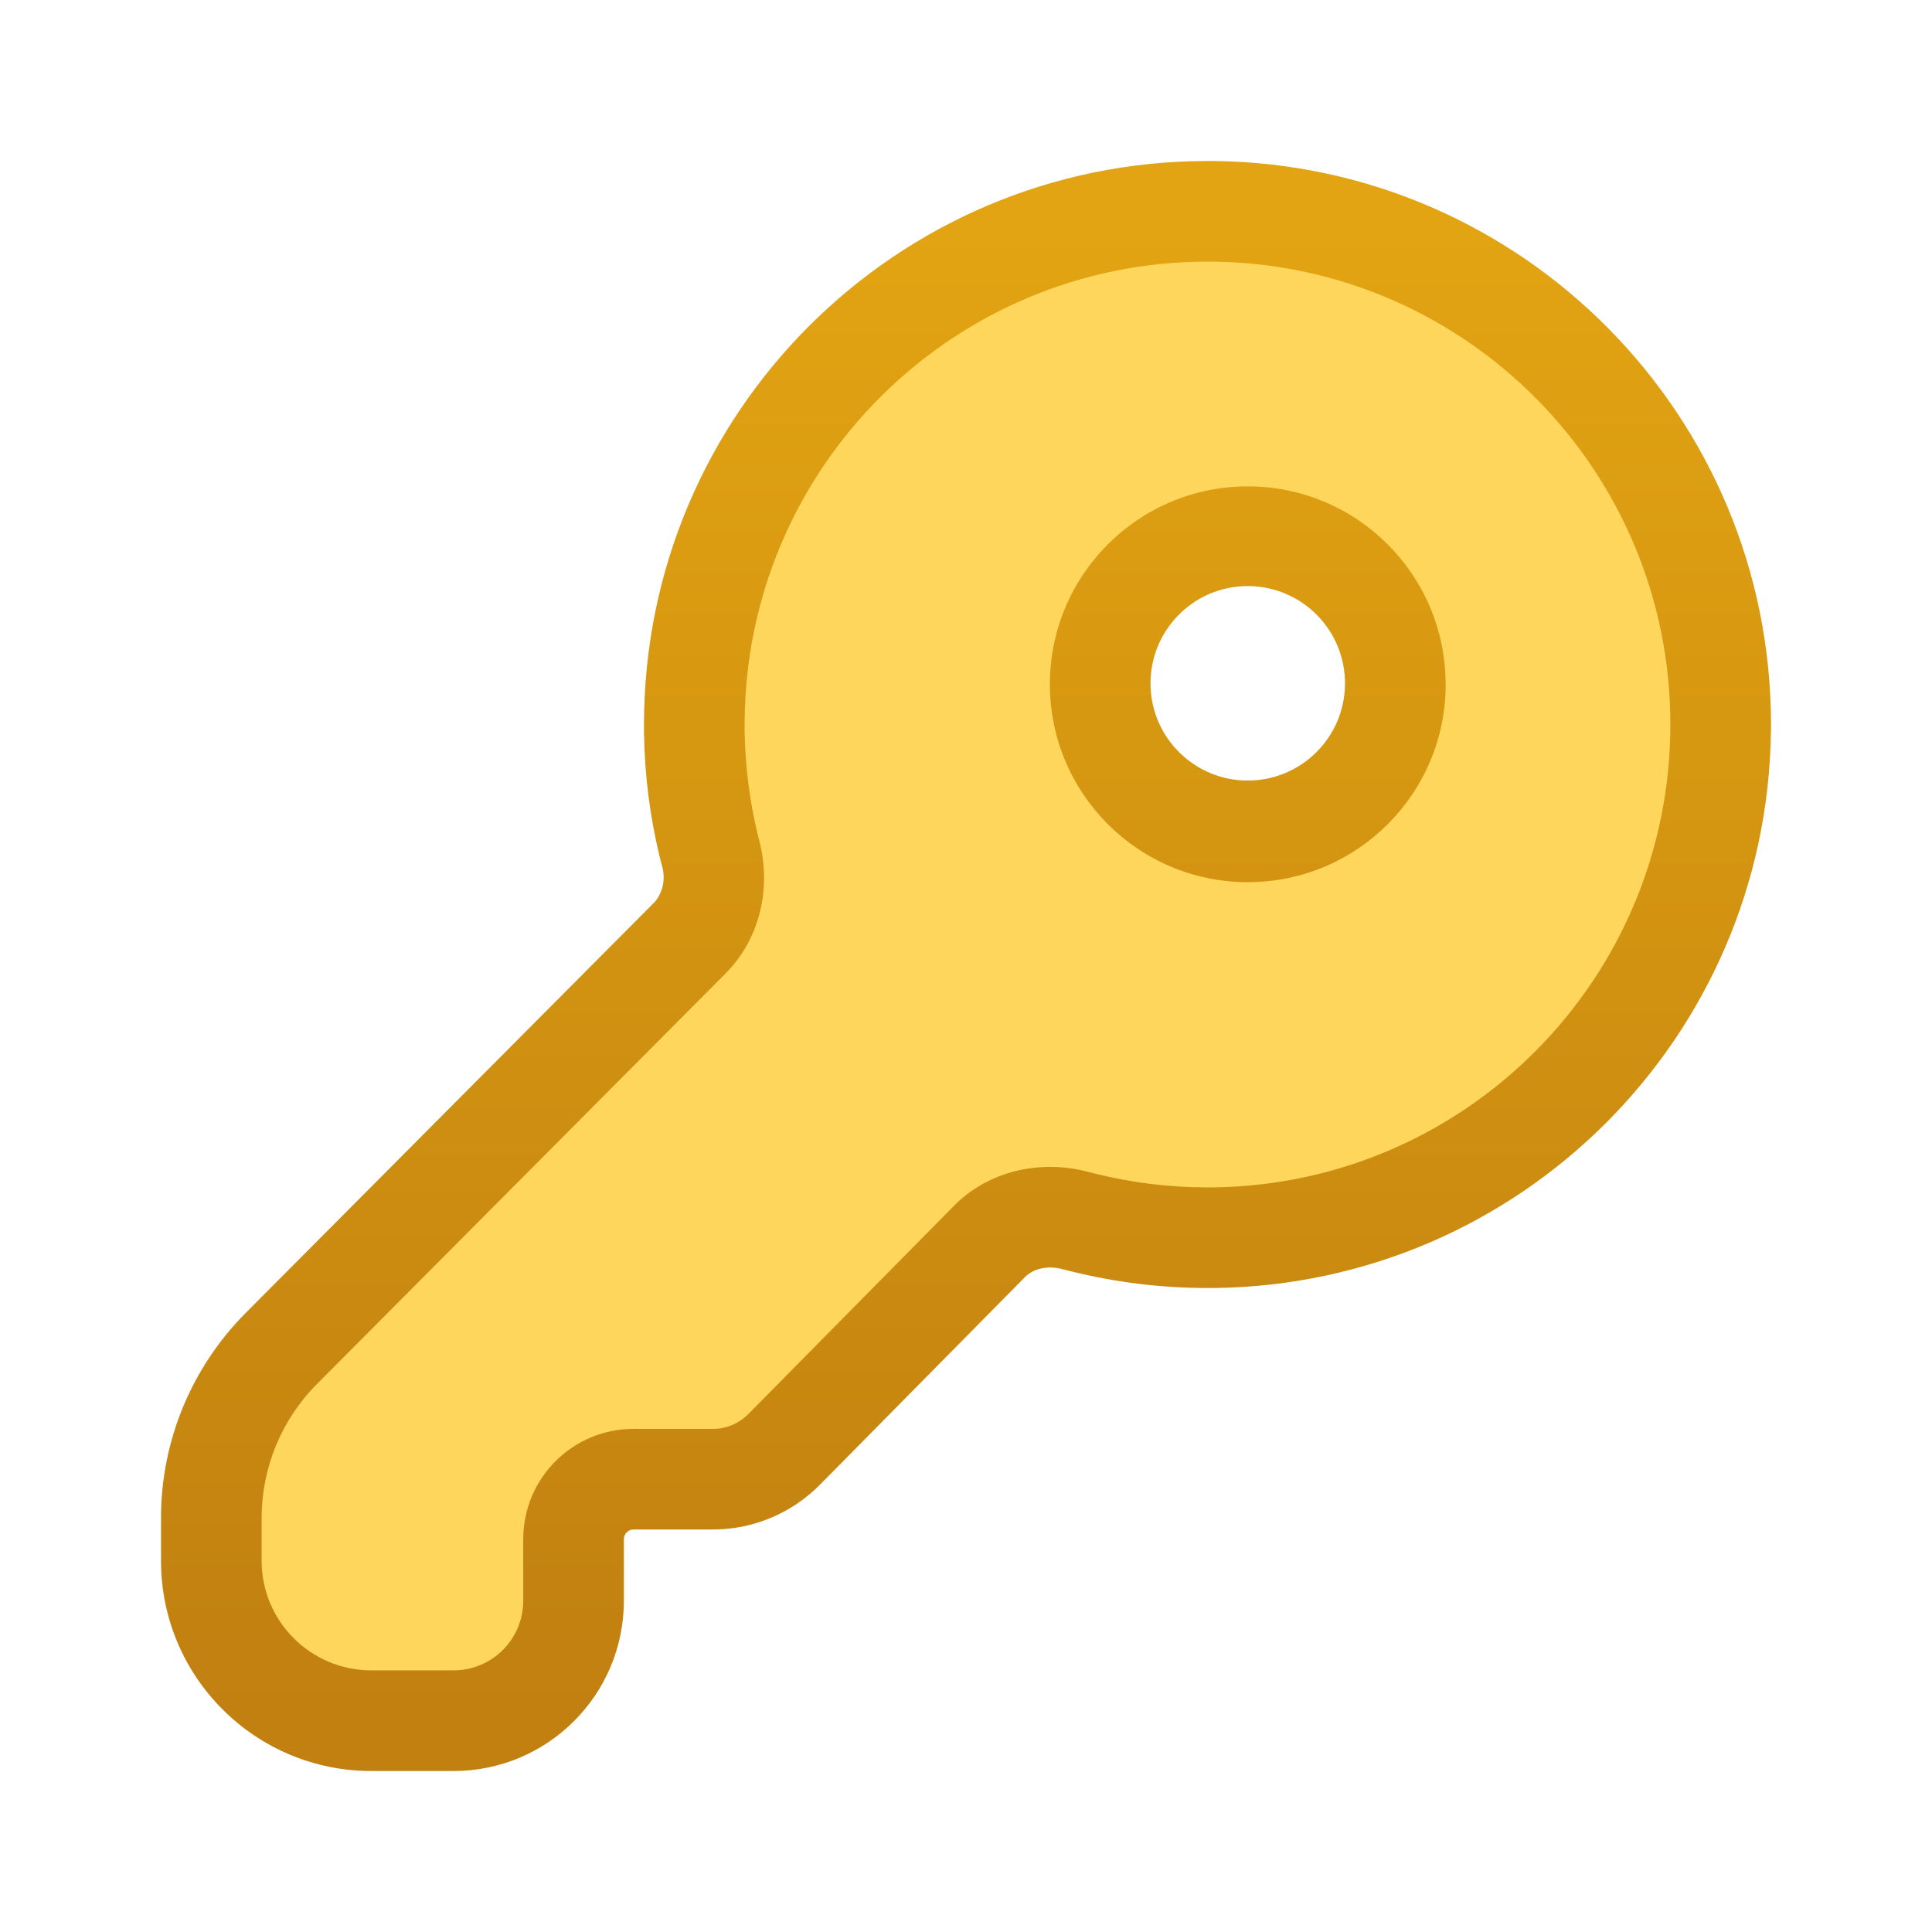
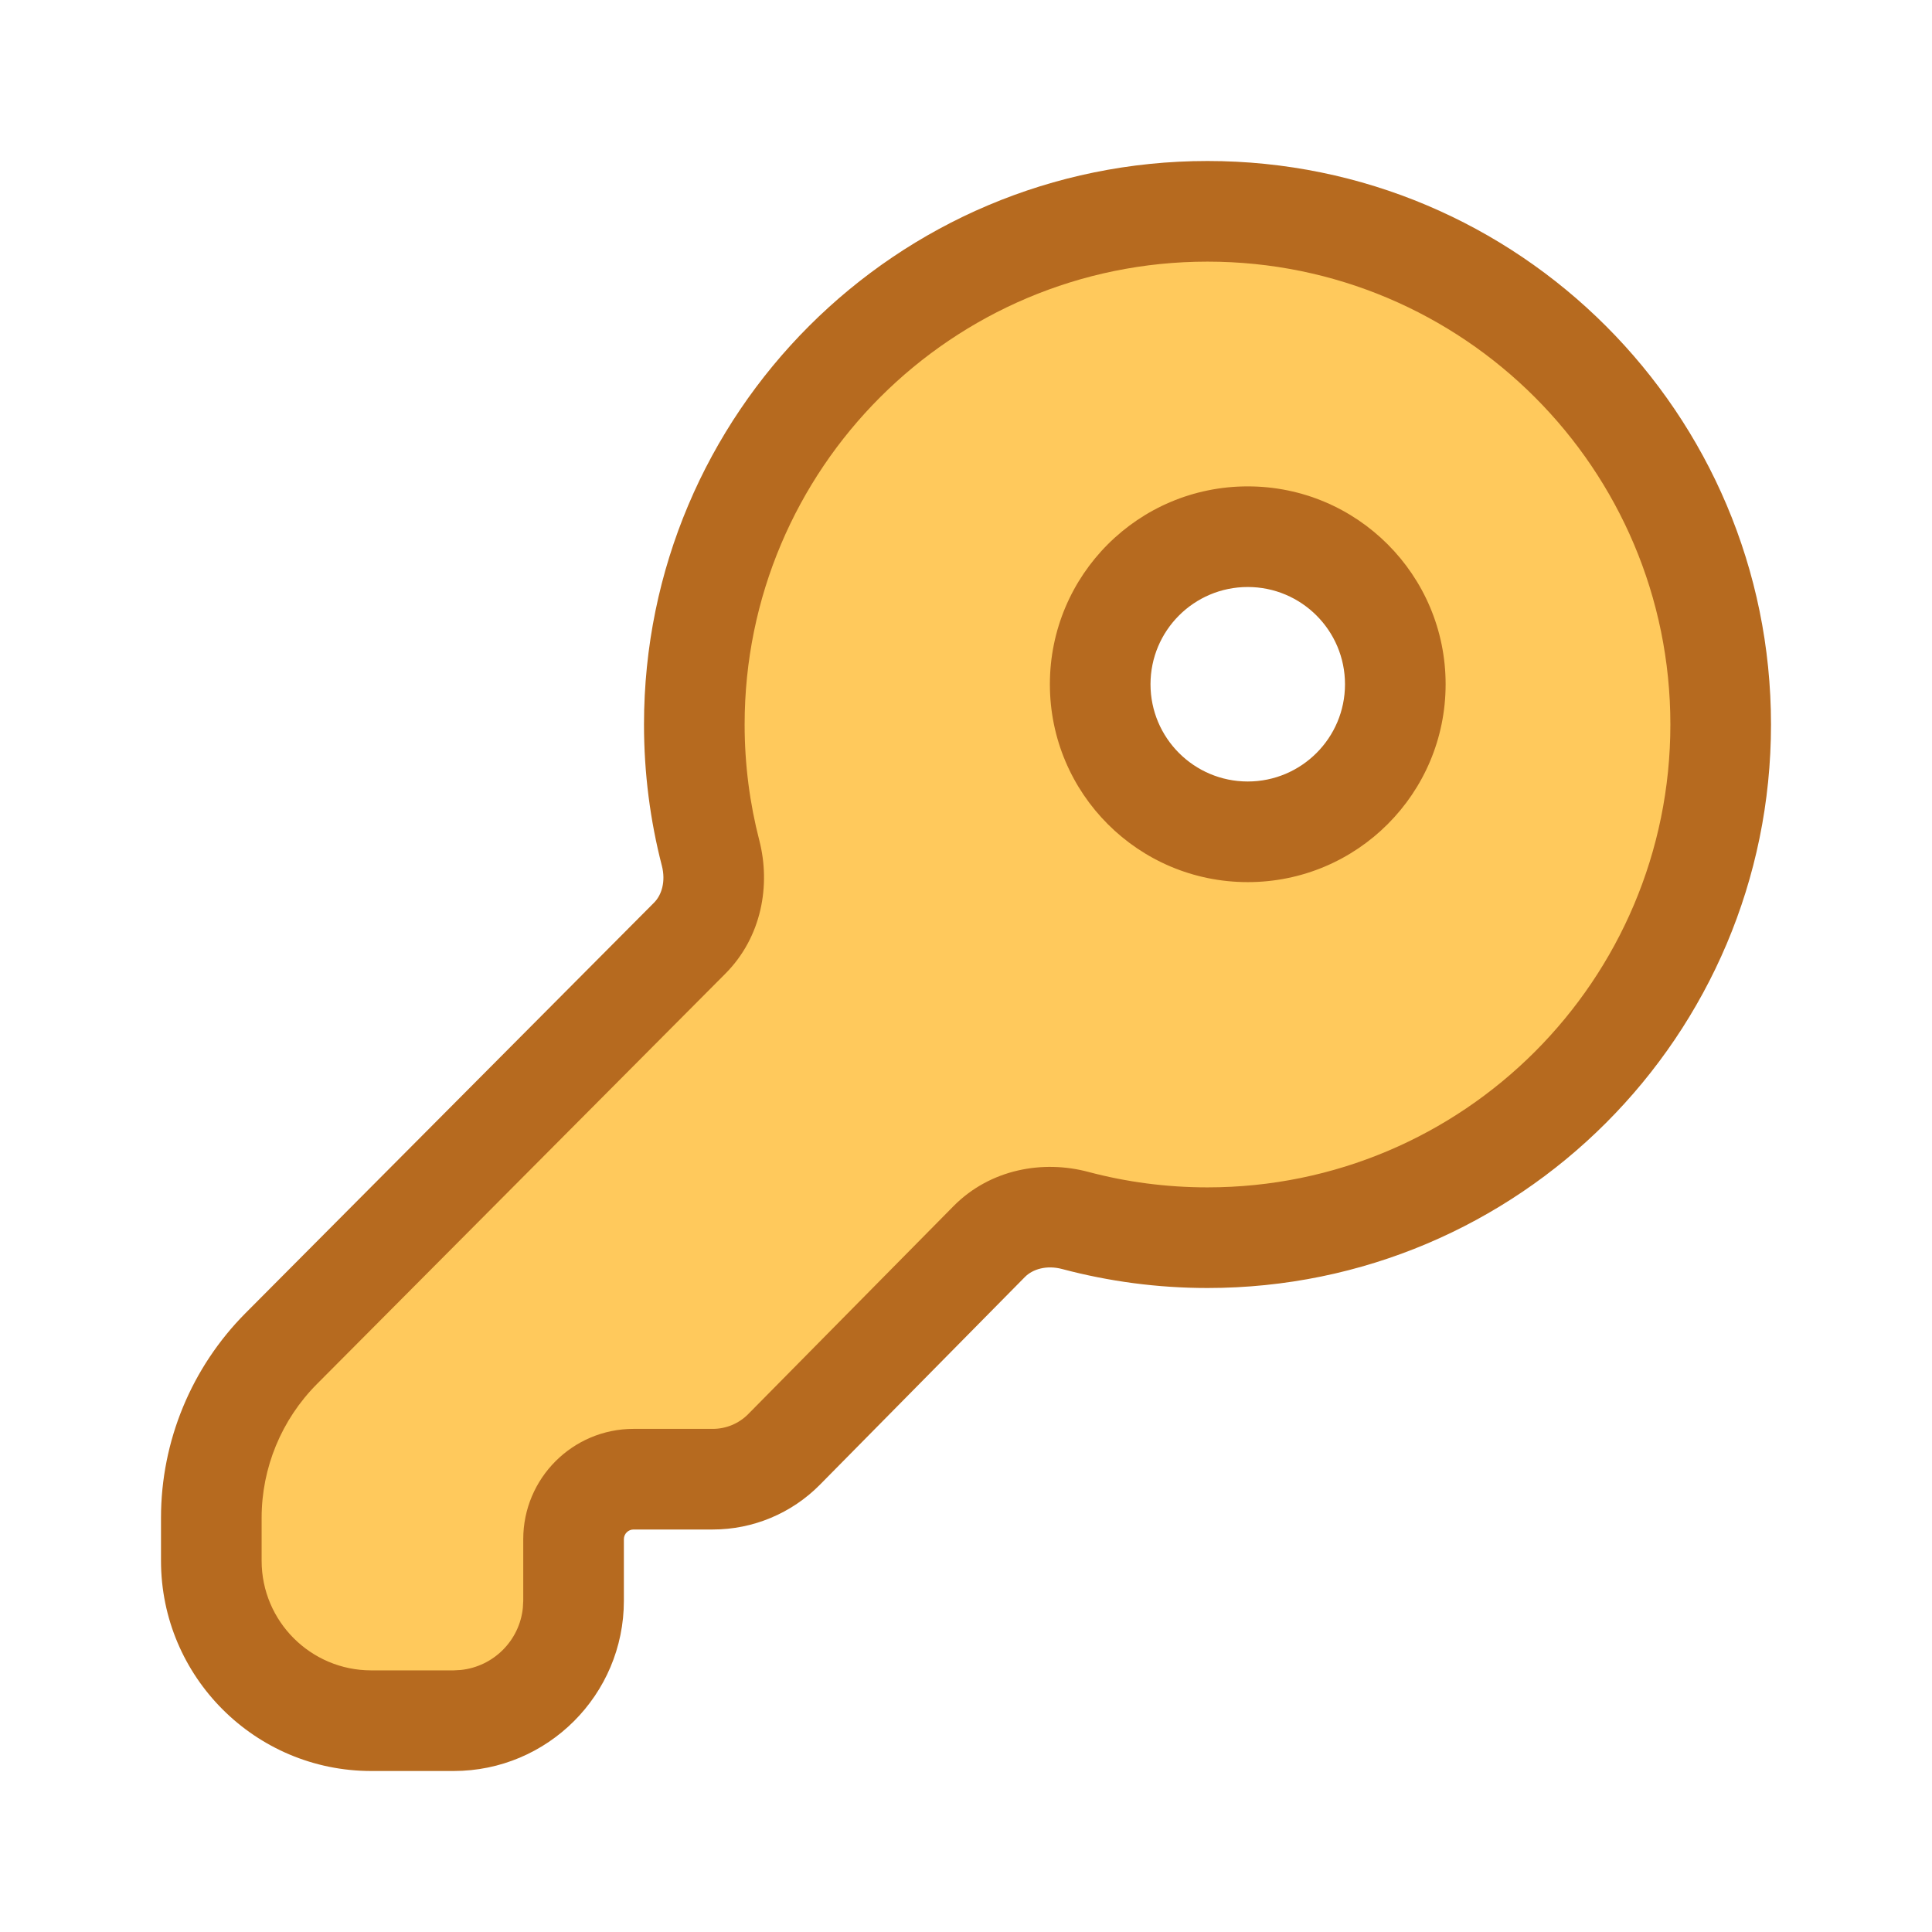
- <svg xmlns="http://www.w3.org/2000/svg" fill="none" viewBox="0 0 24 24">
-   <path fill="#FFD65C" d="M15 2.625a6.375 6.375 0 1 1-1.641 12.537c-.38-.101-.794-.018-1.07.262l-2.55 2.582a1.24 1.24 0 0 1-.883.369H7.87a.745.745 0 0 0-.745.745v.764a1.49 1.49 0 0 1-1.49 1.491H4.612a1.987 1.987 0 0 1-1.987-1.987v-.532c0-.789.312-1.545.868-2.103l5.076-5.1c.273-.274.355-.68.258-1.054A6.375 6.375 0 0 1 15 2.625Zm.5 4.042a1.833 1.833 0 1 0 0 3.667 1.833 1.833 0 0 0 0-3.667Z" />
-   <path fill="url(#Key-Color-24_svg__a)" d="M20.75 9a5.75 5.75 0 0 0-5.676-5.75H15A5.75 5.75 0 0 0 9.25 9v.093c.008.435.063.858.16 1.263l.022.087.013.052c.12.524.012 1.12-.392 1.556l-.041.043-5.076 5.1a2.356 2.356 0 0 0-.686 1.662v.532c0 .752.61 1.362 1.362 1.362h1.023a.865.865 0 0 0 .865-.866v-.764c0-.757.613-1.37 1.37-1.37h1.016a.617.617 0 0 0 .387-.162l.022-.021 2.55-2.582.043-.043c.455-.428 1.087-.529 1.631-.384l.089.022c.445.111.911.17 1.392.17h.074A5.75 5.75 0 0 0 20.75 9Zm-4.043-.562a1.208 1.208 0 1 0 .001.062l-.001-.062Zm5.292.652A7 7 0 0 1 15.091 16H15c-.583 0-1.15-.072-1.694-.207l-.108-.027c-.198-.053-.37.002-.464.097l-2.55 2.582c-.34.344-.8.542-1.281.554L8.856 19H7.87a.12.12 0 0 0-.12.12v.764A2.115 2.115 0 0 1 5.635 22H4.612A2.612 2.612 0 0 1 2 19.388v-.532c0-.954.378-1.868 1.05-2.544l5.076-5.1.017-.018a.485.485 0 0 0 .08-.439l-.027-.105A7.01 7.01 0 0 1 8 9.113V9a7 7 0 0 1 7-7h.09A7 7 0 0 1 22 9v.09Zm-4.04-.59a2.458 2.458 0 1 1-4.917 0 2.458 2.458 0 0 1 4.916 0Z" />
-   <defs>
-     <linearGradient id="Key-Color-24_svg__a" x1="12" x2="12" y1="2.75" y2="21.25" gradientUnits="userSpaceOnUse">
-       <stop stop-color="#E2A412" />
-       <stop offset="1" stop-color="#C18010" />
-     </linearGradient>
-   </defs>
+ <svg xmlns="http://www.w3.org/2000/svg" width="24" height="24" viewBox="0 0 24 24" fill="none">
+   <path fill-rule="evenodd" clip-rule="evenodd" d="M15 2.625C18.521 2.625 21.375 5.479 21.375 9C21.375 12.521 18.521 15.375 15 15.375C14.432 15.375 13.882 15.301 13.358 15.161C12.979 15.06 12.565 15.143 12.289 15.423L9.739 18.006C9.506 18.242 9.187 18.375 8.855 18.375H7.87C7.459 18.375 7.125 18.709 7.125 19.12V19.885C7.125 20.708 6.458 21.375 5.635 21.375H4.612C3.515 21.375 2.625 20.485 2.625 19.388V18.855C2.625 18.067 2.937 17.311 3.493 16.753L8.568 11.653C8.841 11.379 8.924 10.973 8.827 10.599C8.695 10.088 8.625 9.552 8.625 9C8.625 5.479 11.479 2.625 15 2.625ZM15.5 6.667C14.488 6.667 13.667 7.487 13.667 8.5C13.667 9.513 14.488 10.333 15.5 10.333C16.512 10.333 17.333 9.513 17.333 8.5C17.333 7.487 16.512 6.667 15.5 6.667Z" fill="#FFC95C" />
+   <path d="M20.75 9C20.75 5.824 18.176 3.25 15 3.25C11.824 3.25 9.25 5.824 9.25 9C9.25 9.499 9.314 9.982 9.433 10.442C9.575 10.996 9.463 11.64 9.012 12.094L3.937 17.193C3.497 17.635 3.25 18.233 3.25 18.855V19.388C3.25 20.14 3.86 20.75 4.612 20.75H5.635L5.724 20.745C6.13 20.703 6.454 20.38 6.495 19.974L6.5 19.885V19.12C6.5 18.364 7.114 17.75 7.87 17.75H8.855C9.02 17.75 9.179 17.684 9.295 17.566L11.845 14.983C12.303 14.52 12.959 14.408 13.52 14.558C13.991 14.683 14.487 14.75 15 14.75C18.176 14.75 20.75 12.176 20.75 9ZM16.708 8.5C16.708 7.833 16.167 7.292 15.5 7.292C14.833 7.292 14.292 7.833 14.292 8.5C14.292 9.167 14.833 9.708 15.5 9.708C16.167 9.708 16.708 9.167 16.708 8.5ZM22 9C22 12.866 18.866 16 15 16C14.377 16 13.773 15.918 13.197 15.765C12.999 15.712 12.828 15.767 12.733 15.862L10.184 18.445C9.833 18.8 9.354 19 8.855 19H7.87C7.804 19 7.75 19.054 7.75 19.12V19.885C7.75 21.053 6.803 22 5.635 22H4.612C3.17 22 2 20.83 2 19.388V18.855C2 17.902 2.378 16.988 3.05 16.312L8.125 11.213C8.219 11.119 8.272 10.95 8.222 10.755C8.077 10.194 8 9.605 8 9C8 5.134 11.134 2 15 2C18.866 2 22 5.134 22 9ZM17.958 8.5C17.958 9.858 16.858 10.958 15.5 10.958C14.142 10.958 13.042 9.858 13.042 8.5C13.042 7.142 14.142 6.042 15.5 6.042C16.858 6.042 17.958 7.142 17.958 8.5Z" fill="#B66A1F" />
</svg>
